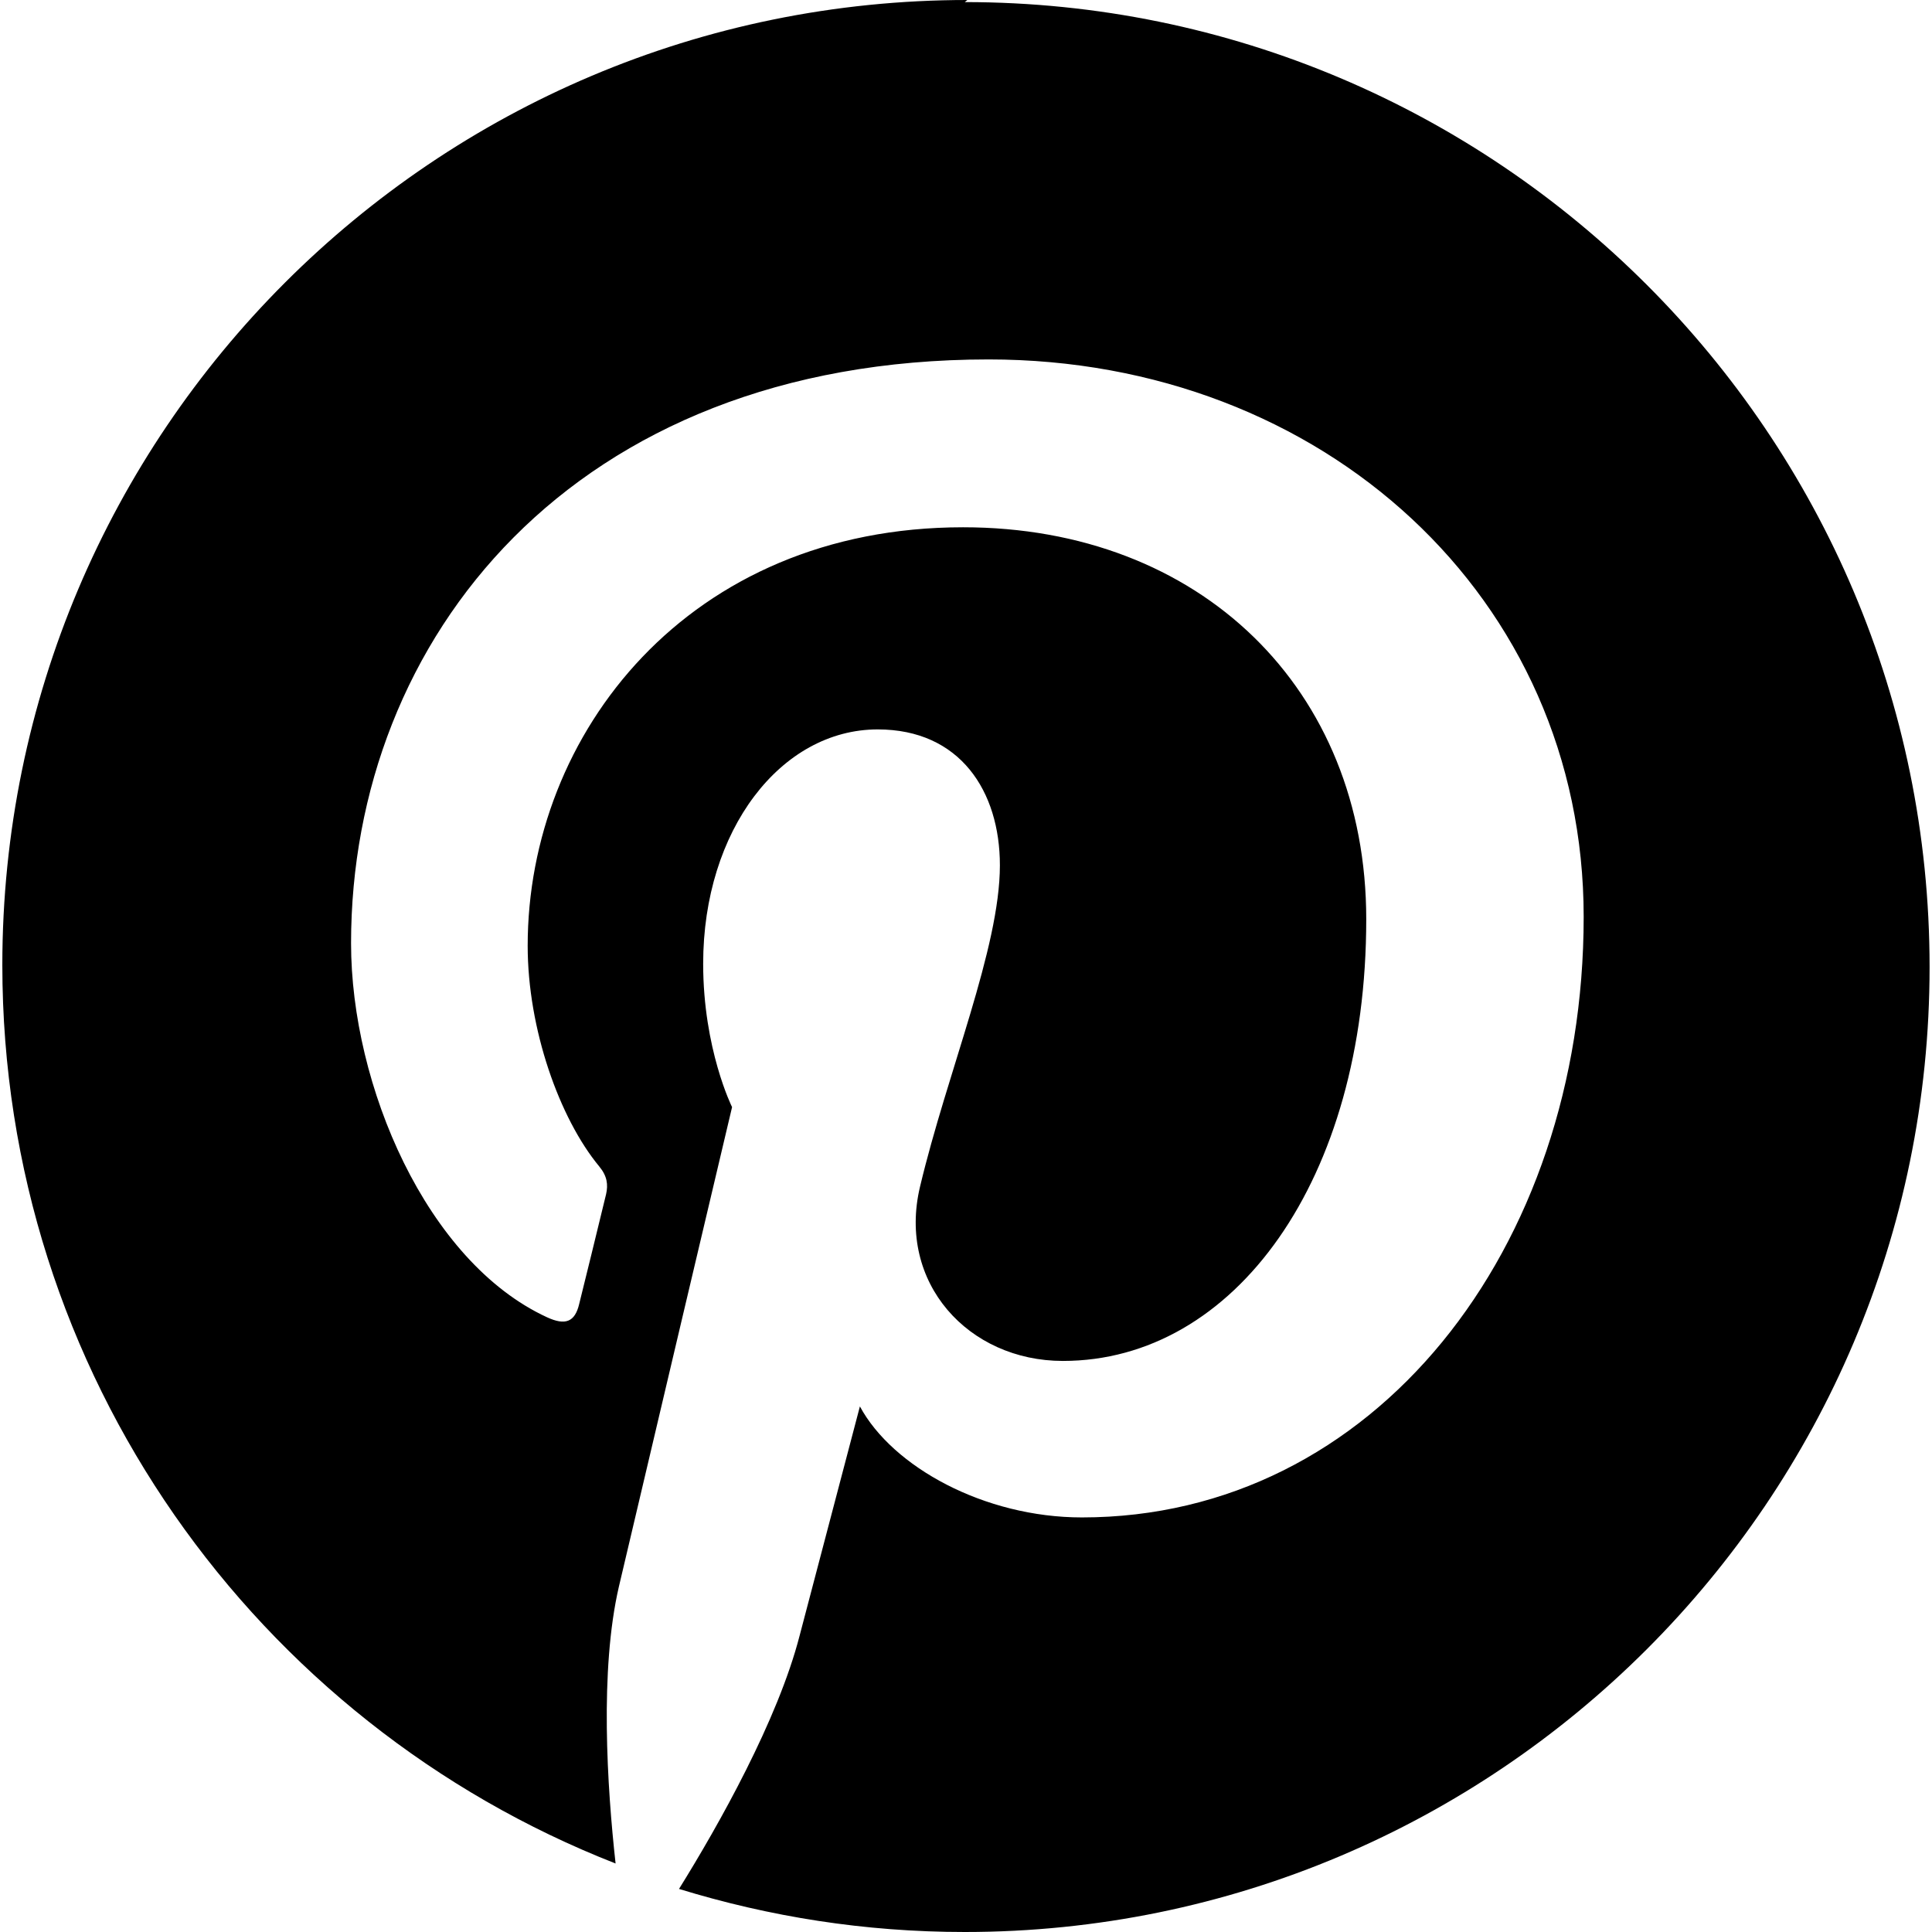
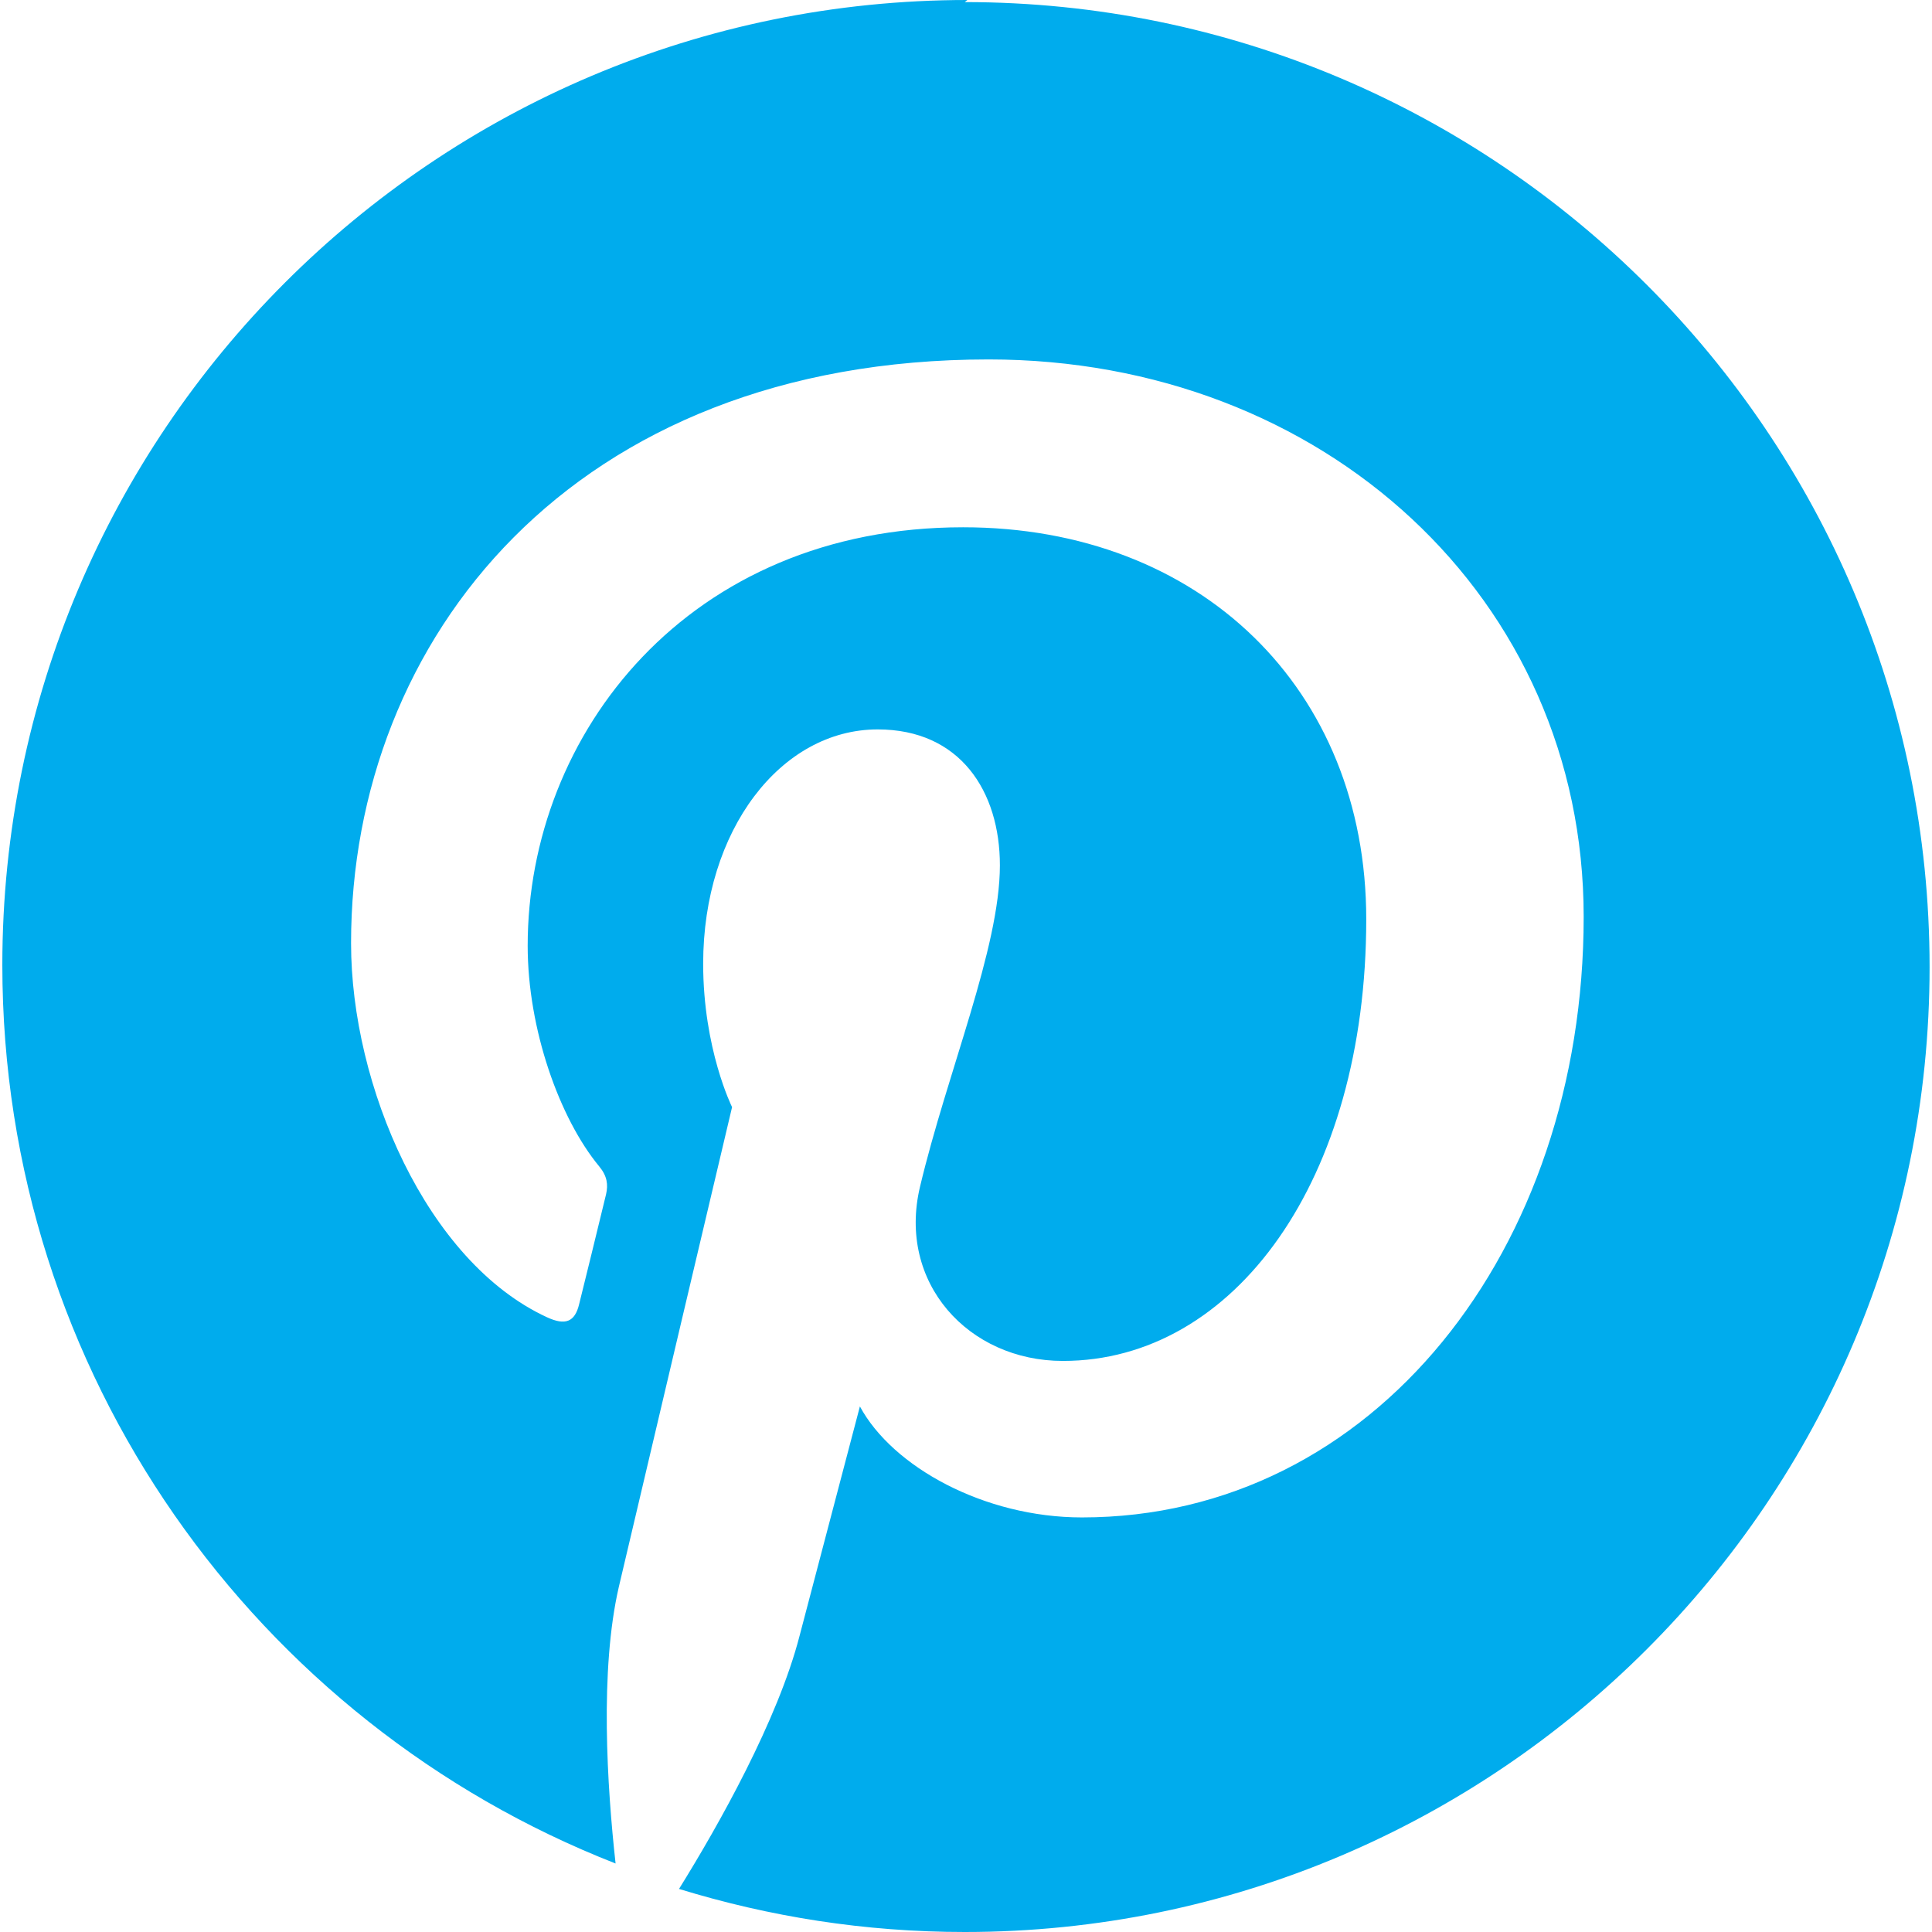
- <svg xmlns="http://www.w3.org/2000/svg" role="img" viewBox="0 0 24 24">
+ <svg xmlns="http://www.w3.org/2000/svg" role="img" viewBox="0 0 24 24" style="fill: #00aced;">
  <path d="M12.017 0C5.396 0 .029 5.367.029 11.987c0 5.079 3.158 9.417 7.618 11.162-.105-.949-.199-2.403.041-3.439.219-.937 1.406-5.957 1.406-5.957s-.359-.72-.359-1.781c0-1.663.967-2.911 2.168-2.911 1.024 0 1.518.769 1.518 1.688 0 1.029-.653 2.567-.992 3.992-.285 1.193.6 2.165 1.775 2.165 2.128 0 3.768-2.245 3.768-5.487 0-2.861-2.063-4.869-5.008-4.869-3.41 0-5.409 2.562-5.409 5.199 0 1.033.394 2.143.889 2.741.099.12.112.225.085.345-.09.375-.293 1.199-.334 1.363-.053.225-.172.271-.401.165-1.495-.69-2.433-2.878-2.433-4.646 0-3.776 2.748-7.252 7.92-7.252 4.158 0 7.392 2.967 7.392 6.923 0 4.135-2.607 7.462-6.233 7.462-1.214 0-2.354-.629-2.758-1.379l-.749 2.848c-.269 1.045-1.004 2.352-1.498 3.146 1.123.345 2.306.535 3.55.535 6.607 0 11.985-5.365 11.985-11.987C23.97 5.39 18.592.026 11.985.026L12.017 0z" />
</svg>
